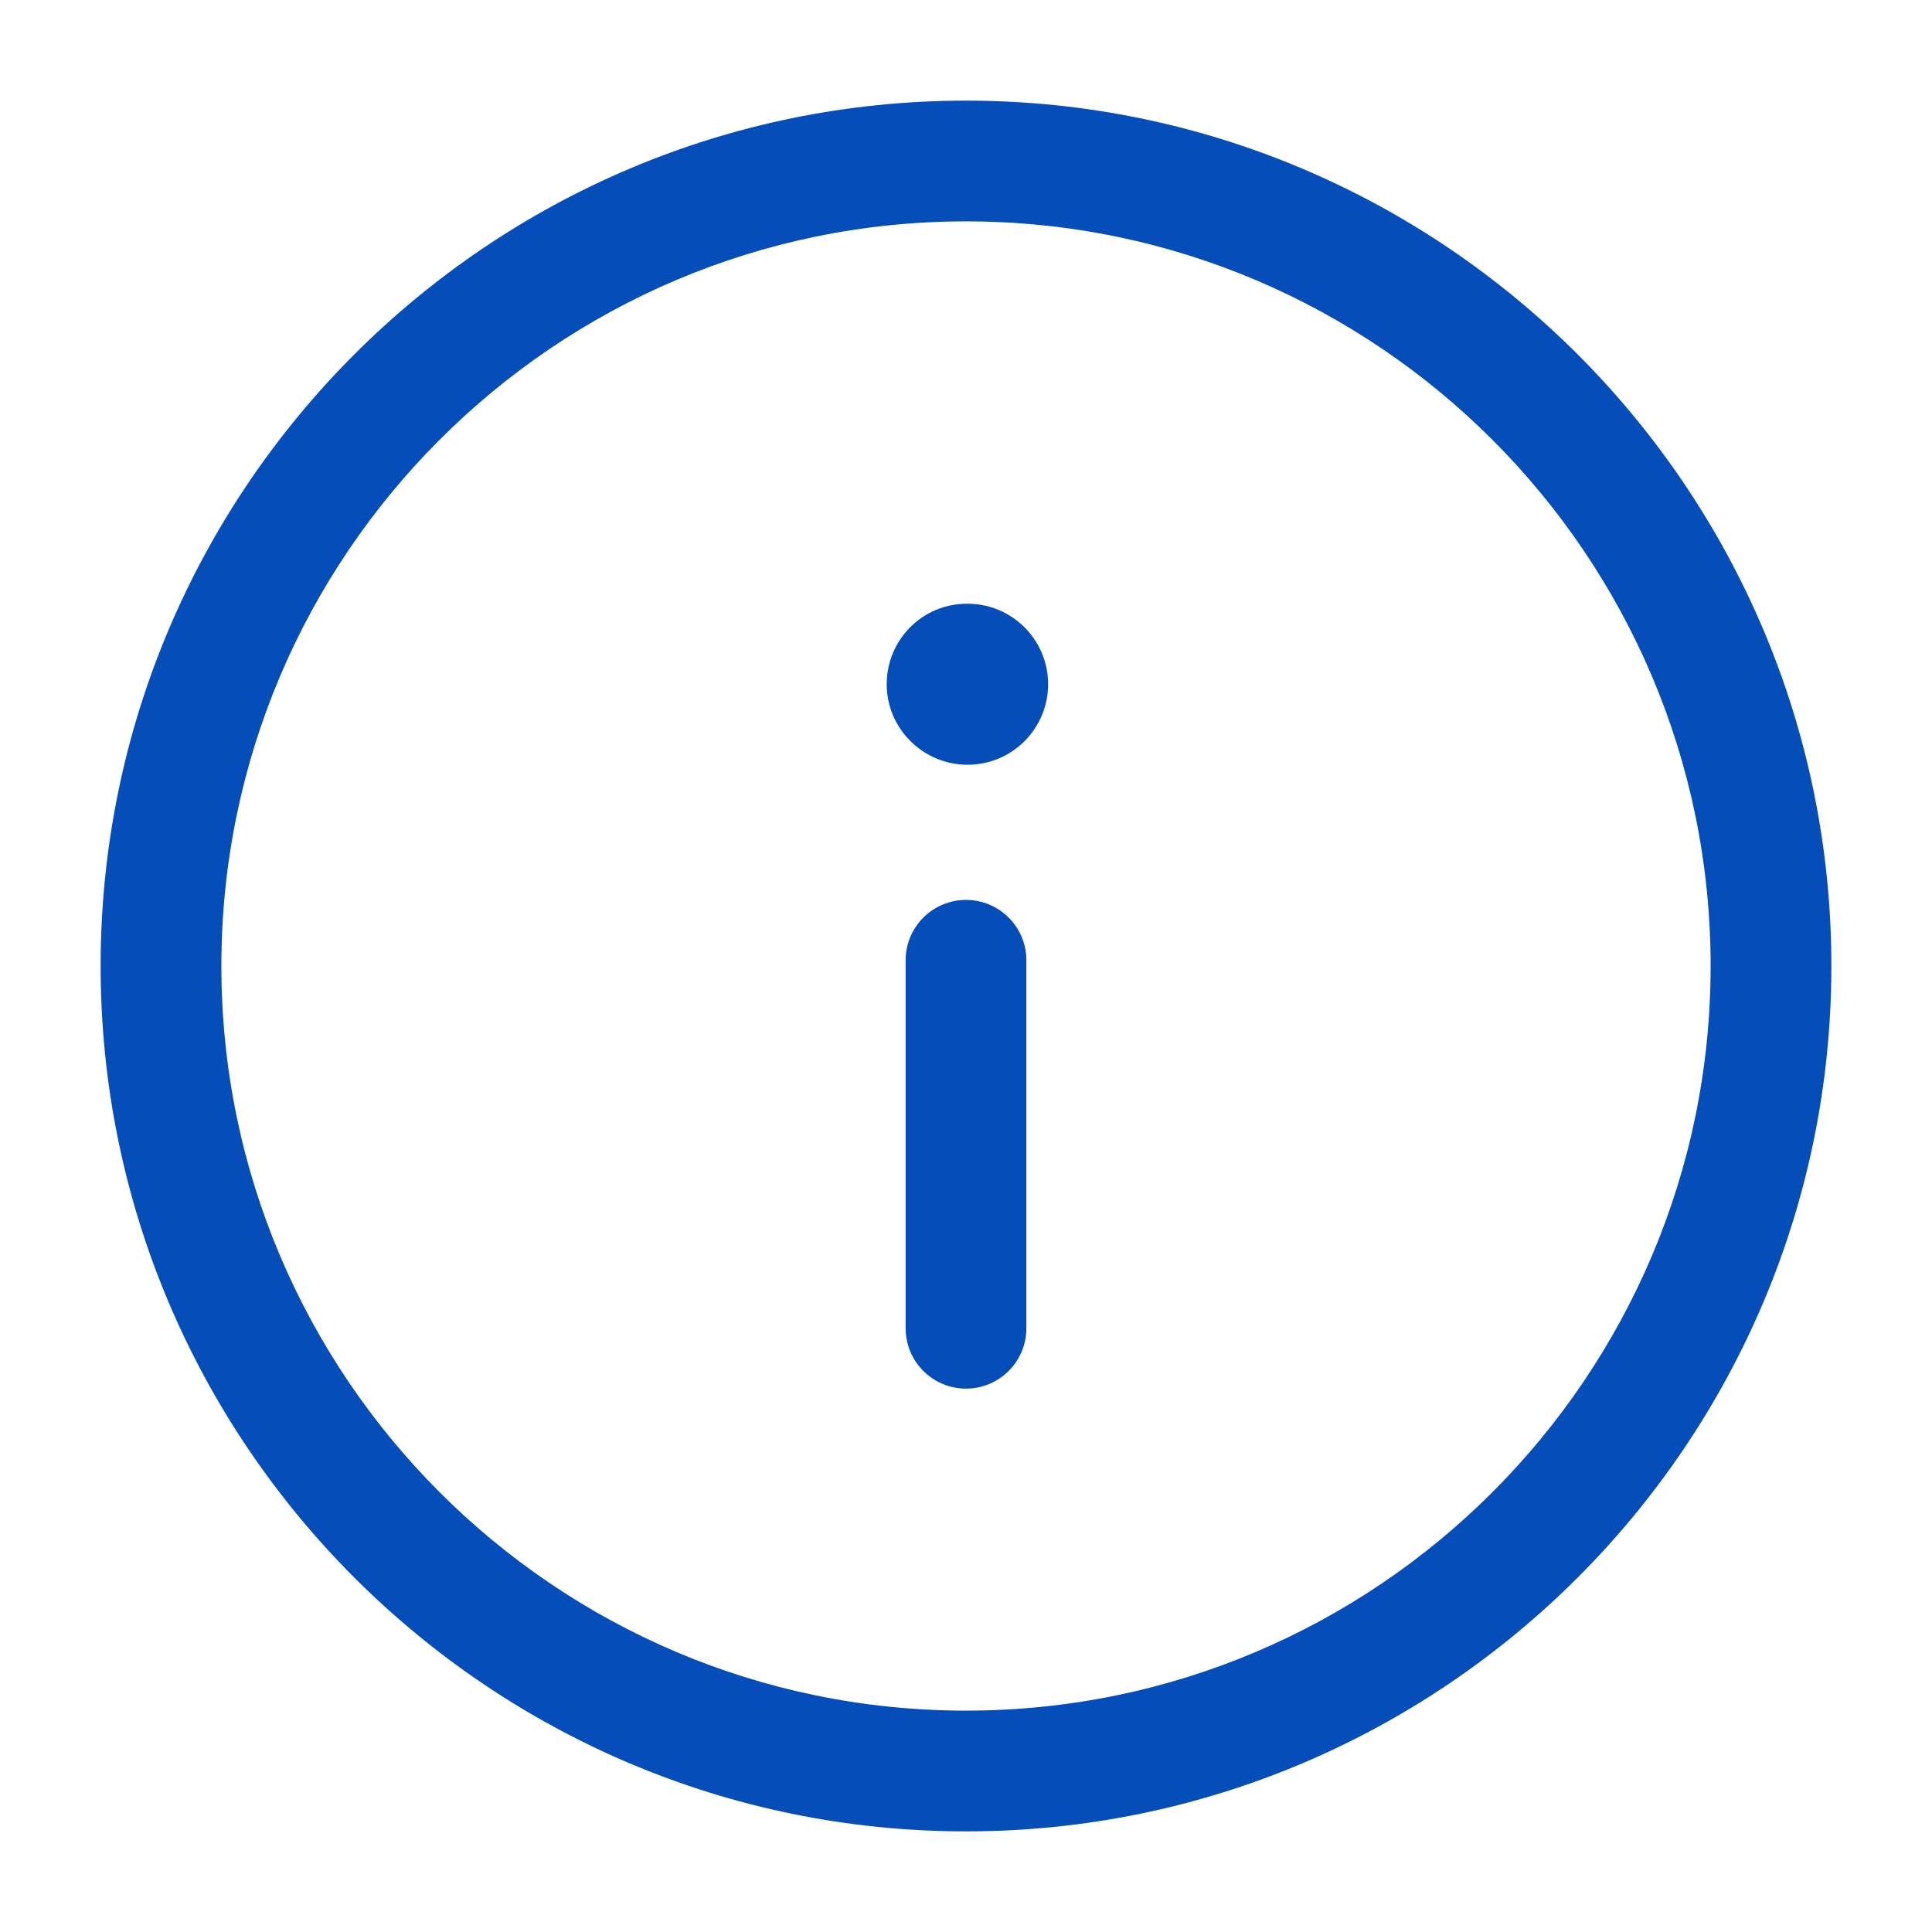
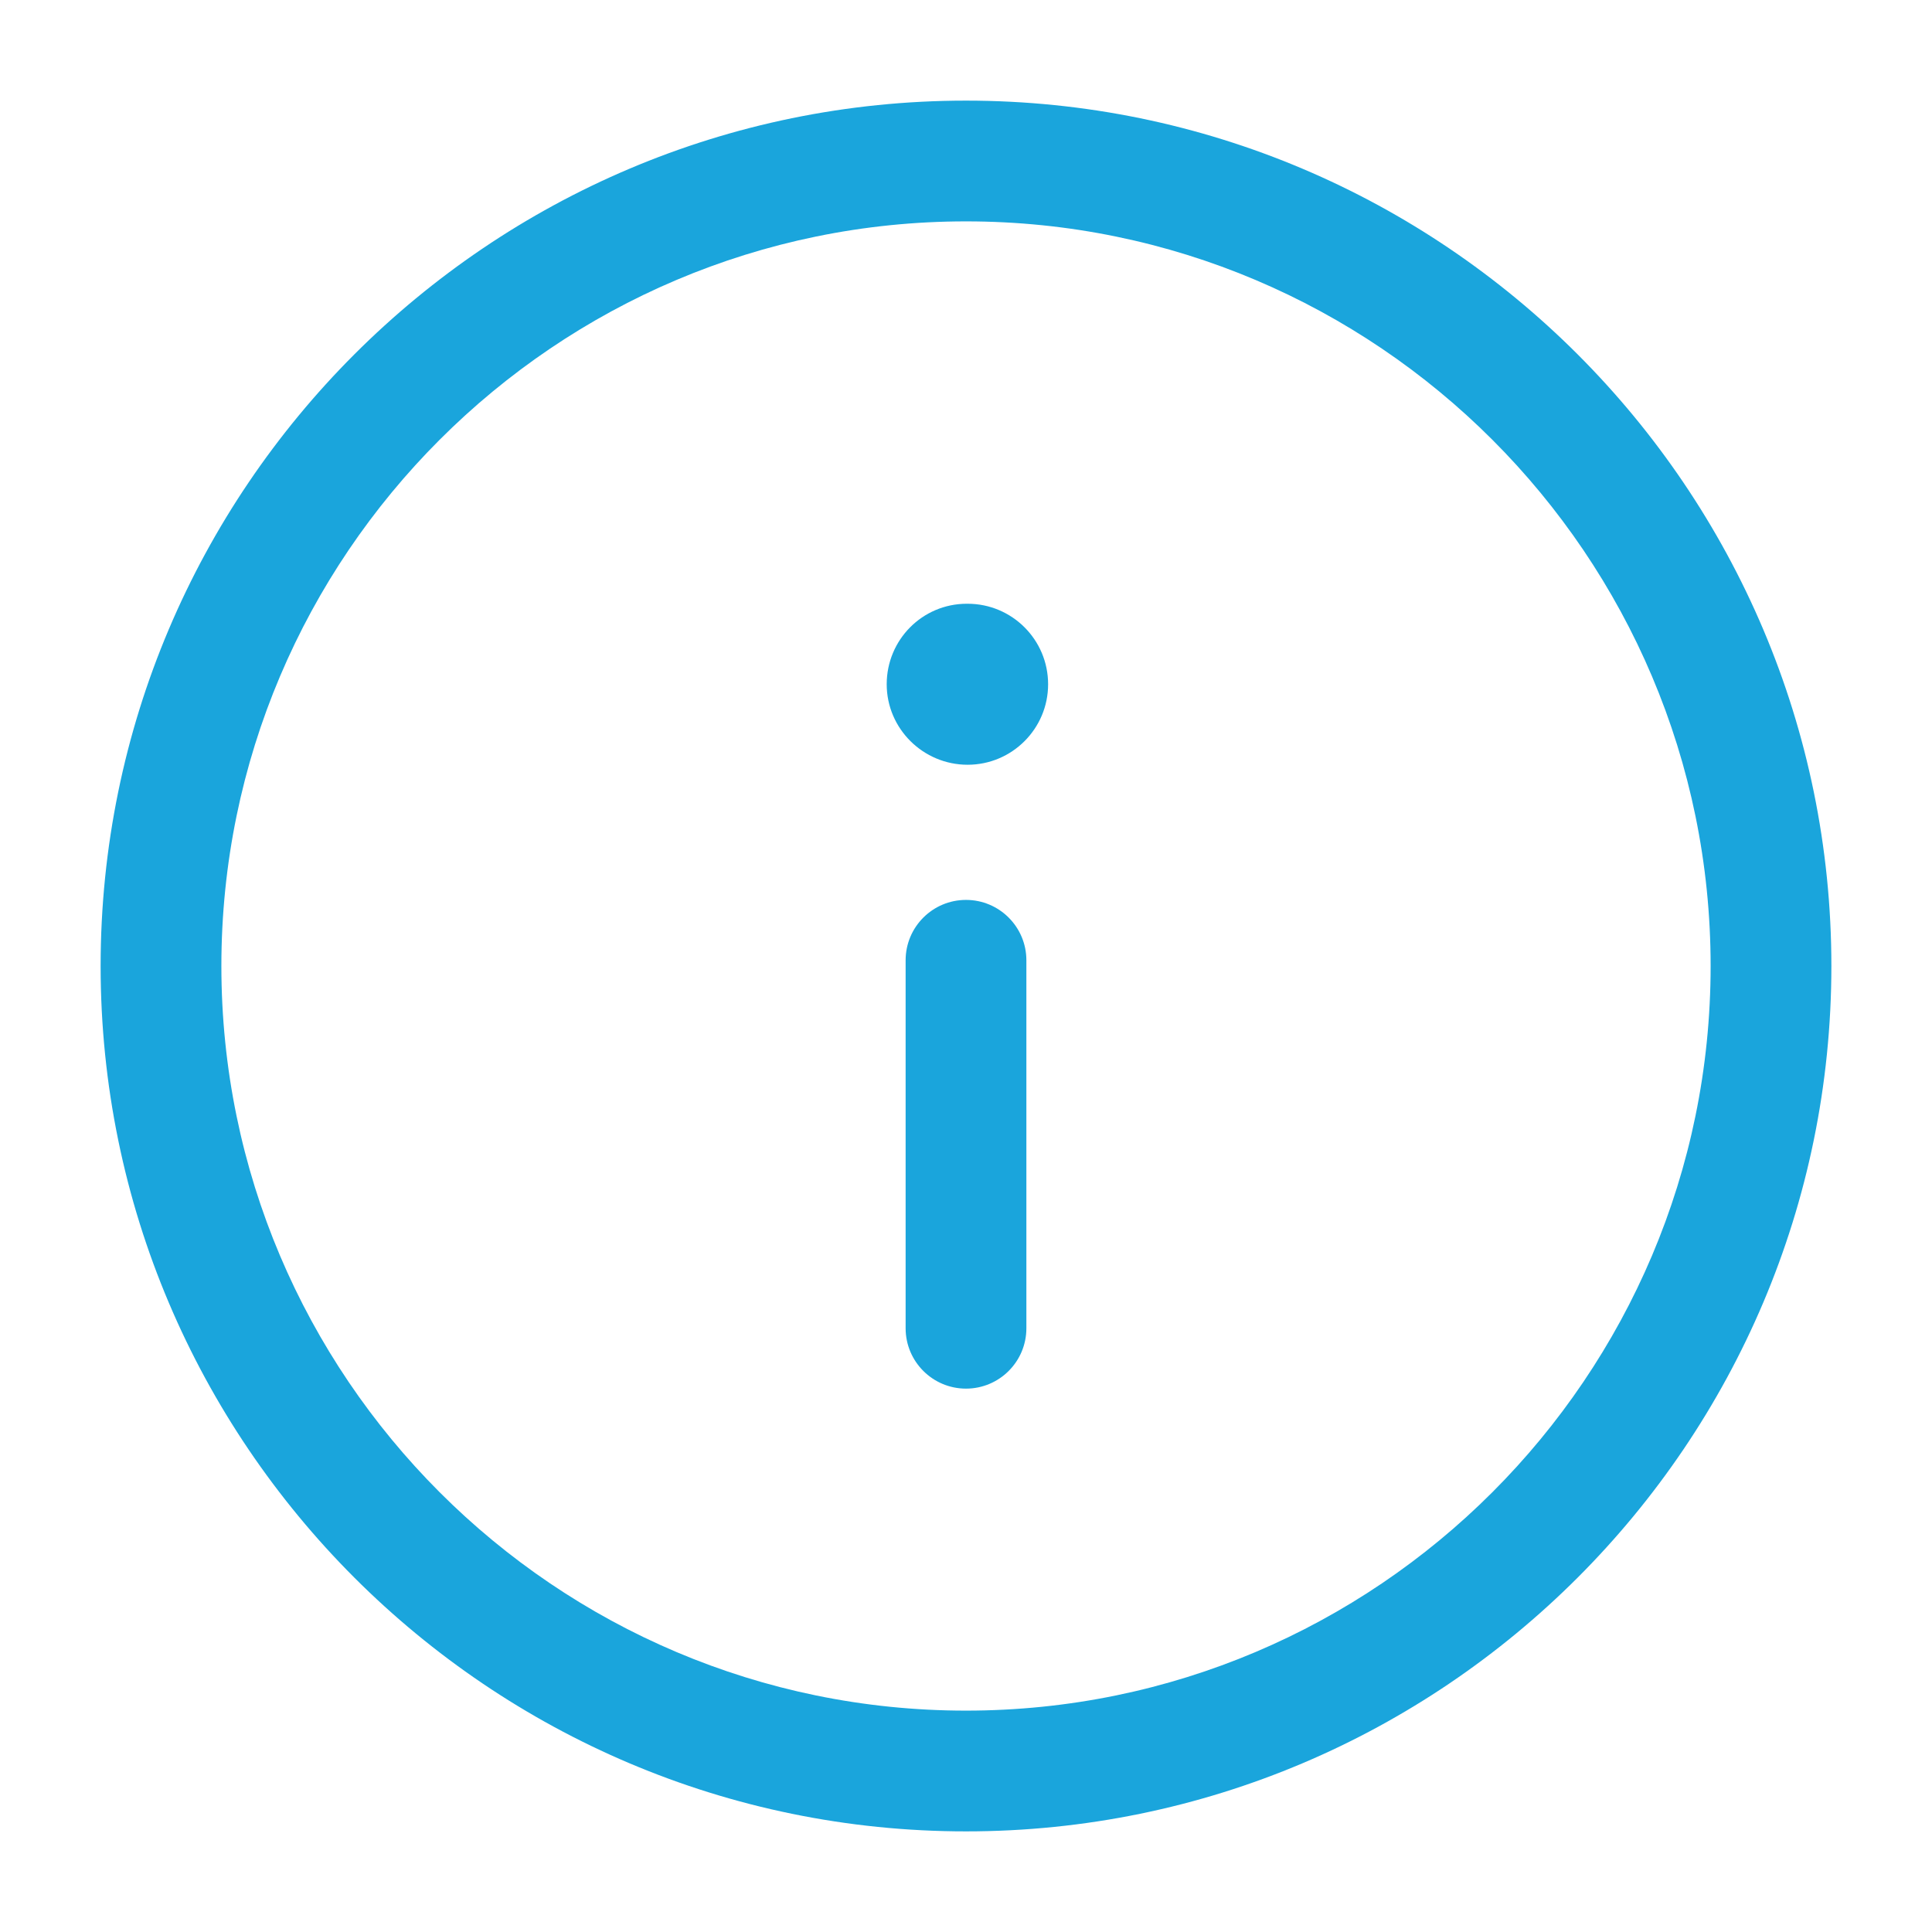
<svg xmlns="http://www.w3.org/2000/svg" width="24" height="24" viewBox="0 0 24 24" fill="none">
-   <path d="M12 22.75C6.072 22.75 1.25 17.928 1.25 12C1.25 6.072 6.072 1.25 12 1.25C17.928 1.25 22.75 6.072 22.75 12C22.75 17.928 17.928 22.75 12 22.75ZM12 2.75C6.899 2.75 2.75 6.899 2.75 12C2.75 17.101 6.899 21.25 12 21.25C17.101 21.25 21.25 17.101 21.25 12C21.25 6.899 17.101 2.75 12 2.75ZM12.75 16.5V11.929C12.75 11.515 12.414 11.179 12 11.179C11.586 11.179 11.25 11.515 11.25 11.929V16.5C11.25 16.914 11.586 17.25 12 17.25C12.414 17.25 12.75 16.914 12.75 16.5ZM13.02 8.5C13.02 7.948 12.573 7.5 12.02 7.5H12.01C11.458 7.5 11.015 7.948 11.015 8.5C11.015 9.052 11.468 9.5 12.02 9.5C12.572 9.5 13.02 9.052 13.02 8.5Z" fill="#054EBA" />
+   <path d="M12 22.75C6.072 22.75 1.25 17.928 1.25 12C1.25 6.072 6.072 1.25 12 1.25C17.928 1.25 22.75 6.072 22.75 12C22.75 17.928 17.928 22.75 12 22.75ZM12 2.75C6.899 2.75 2.75 6.899 2.75 12C2.75 17.101 6.899 21.25 12 21.25C17.101 21.25 21.25 17.101 21.25 12C21.25 6.899 17.101 2.75 12 2.75ZM12.75 16.5V11.929C12.75 11.515 12.414 11.179 12 11.179C11.586 11.179 11.25 11.515 11.25 11.929V16.5C11.25 16.914 11.586 17.25 12 17.25C12.414 17.25 12.75 16.914 12.75 16.5ZM13.02 8.5C13.02 7.948 12.573 7.5 12.02 7.5H12.01C11.458 7.5 11.015 7.948 11.015 8.5C11.015 9.052 11.468 9.5 12.02 9.5C12.572 9.5 13.02 9.052 13.02 8.5Z" fill="#1AA5DC" />
</svg>
